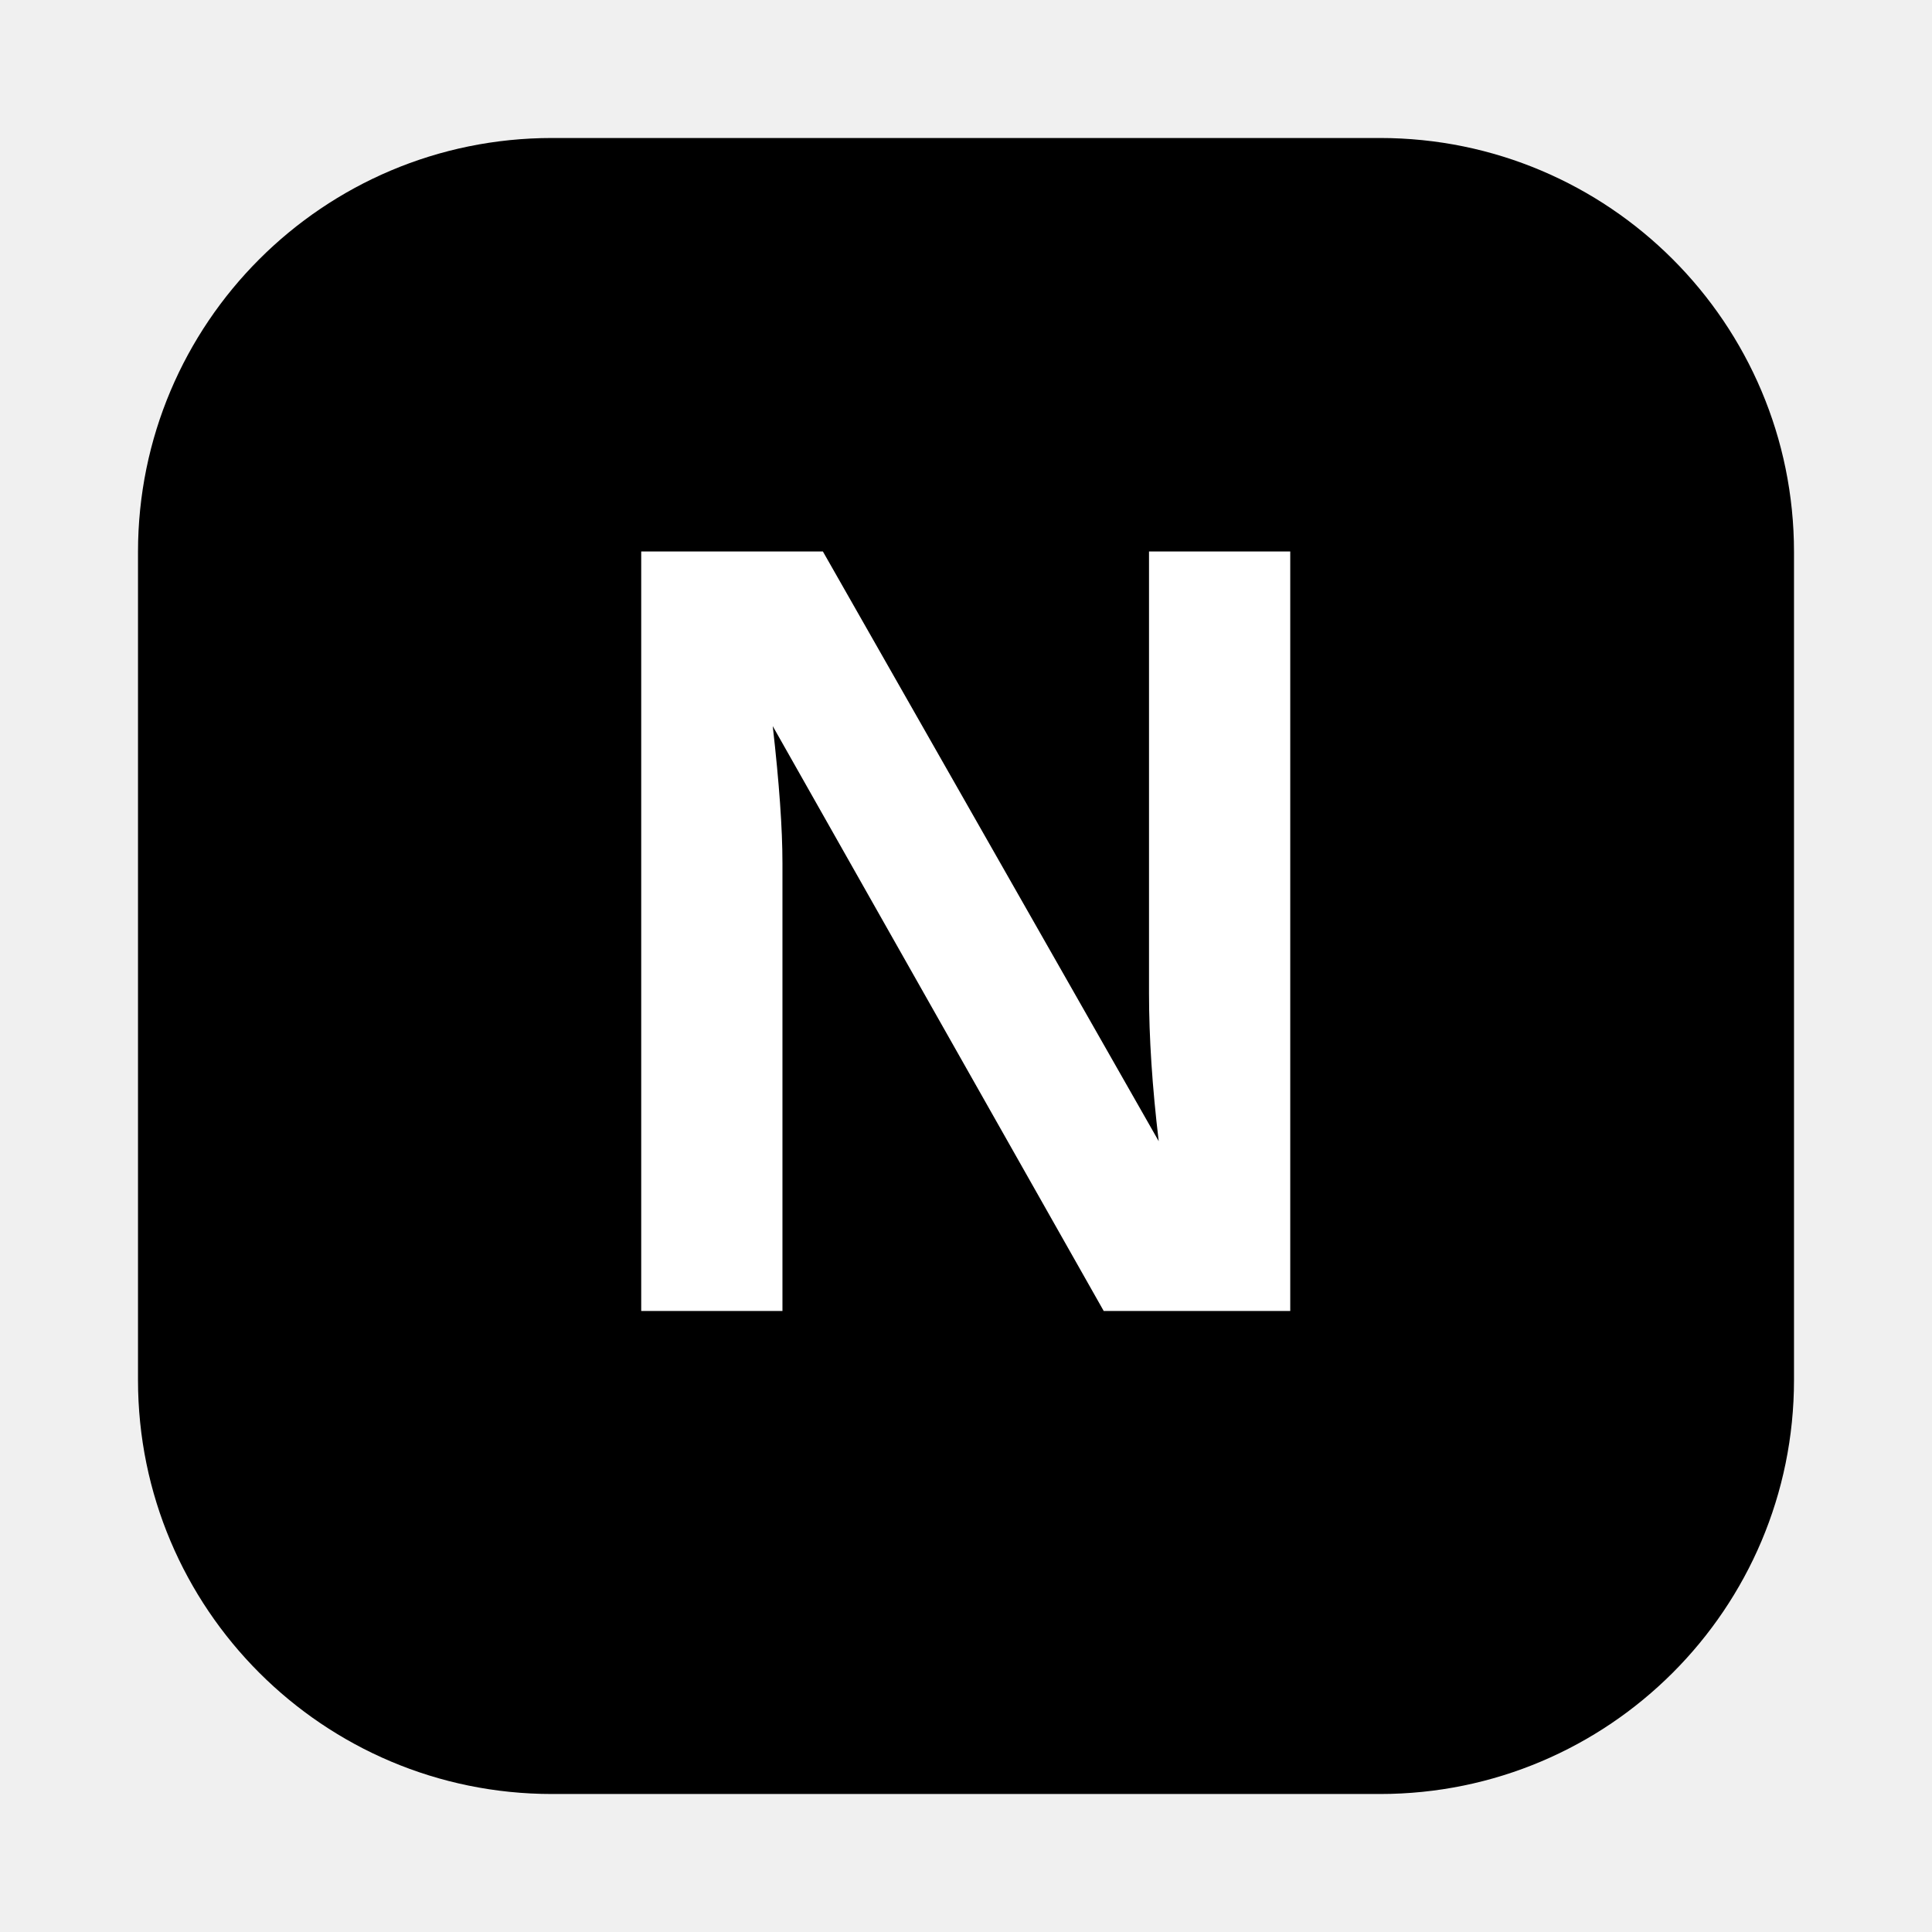
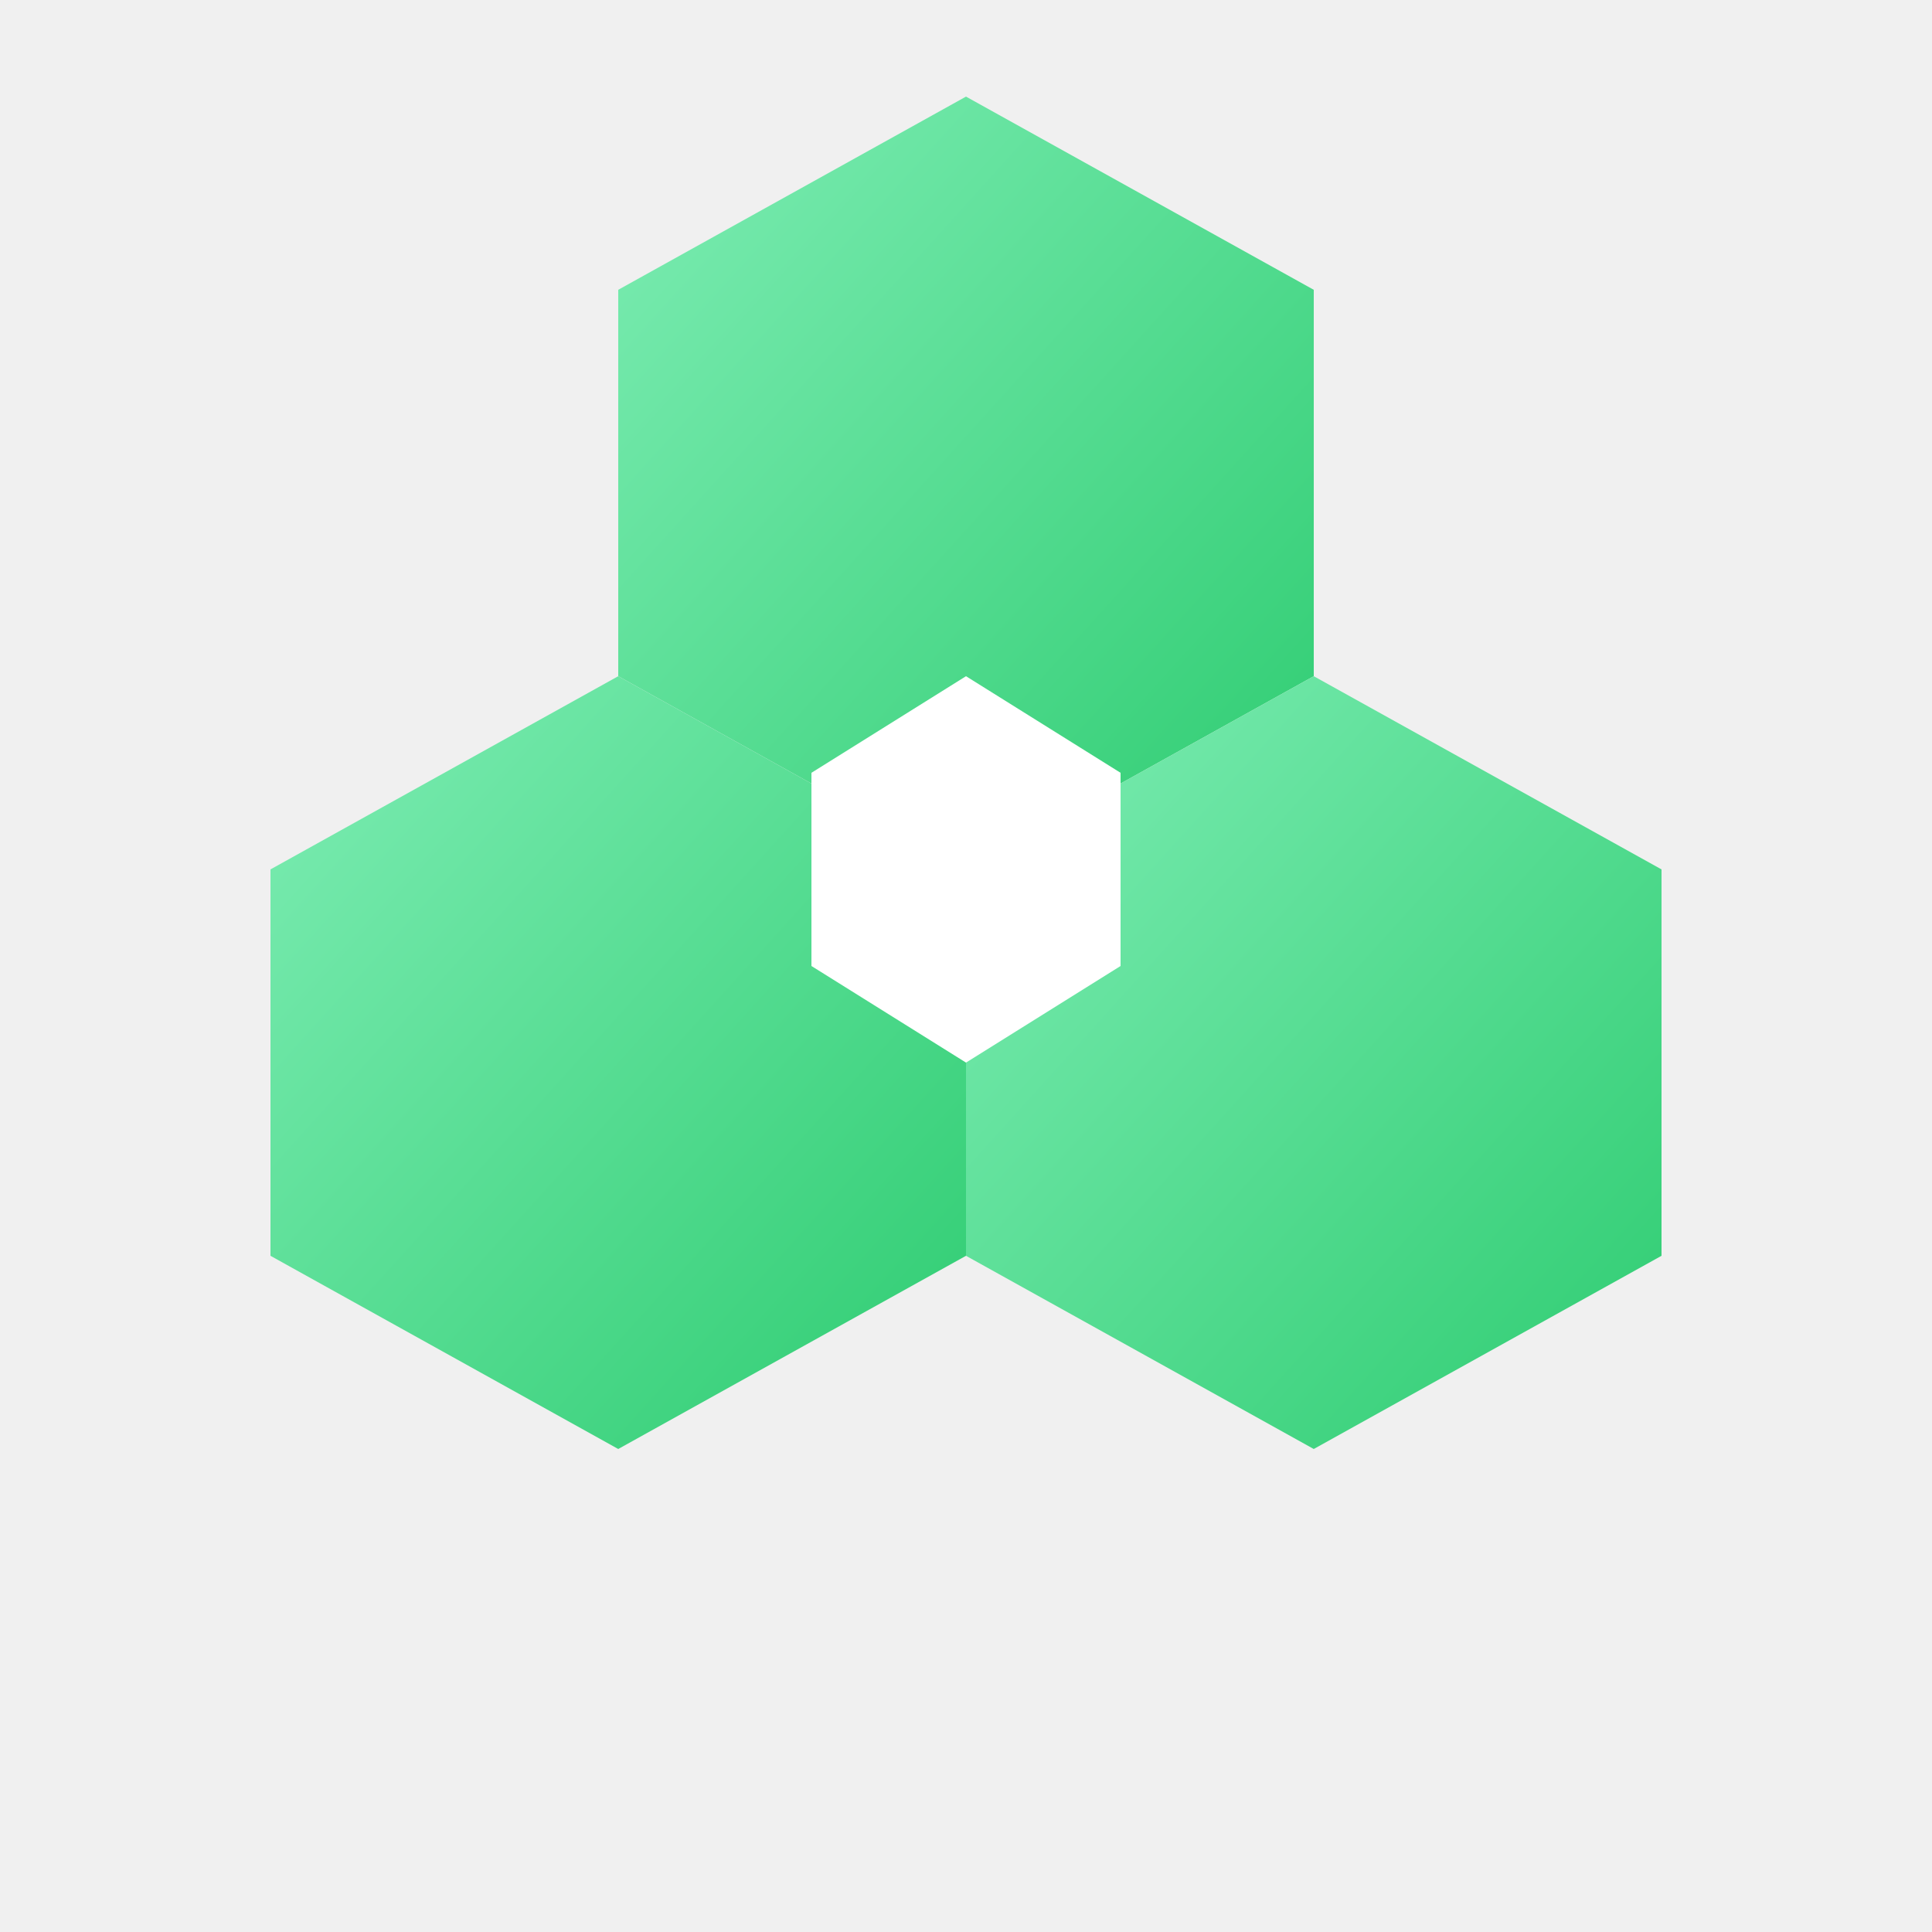
- <svg xmlns="http://www.w3.org/2000/svg" viewBox="0 0 56 56" fill="none">
-   <rect x="4" y="4" width="48" height="48" rx="12" fill="black" />
-   <text x="28" y="38" text-anchor="middle" font-family="Arial, Helvetica, sans-serif" font-weight="bold" font-size="32" fill="white">N</text>
+ <svg xmlns="http://www.w3.org/2000/svg" viewBox="0 0 100 100" fill="none">
+   <defs>
+     <linearGradient id="g" x1="0%" y1="0%" x2="100%" y2="100%">
+       <stop offset="0%" stop-color="#7EEDB4" />
+       <stop offset="100%" stop-color="#2ECC71" />
+     </linearGradient>
+   </defs>
+   <polygon points="50,5 68,15 68,35 50,45 32,35 32,15" fill="url(#g)" />
+   <polygon points="32,35 50,45 50,65 32,75 14,65 14,45" fill="url(#g)" />
+   <polygon points="68,35 86,45 86,65 68,75 50,65 50,45" fill="url(#g)" />
+   <polygon points="50,35 58,40 58,50 50,55 42,50 42,40" fill="white" />
</svg>
